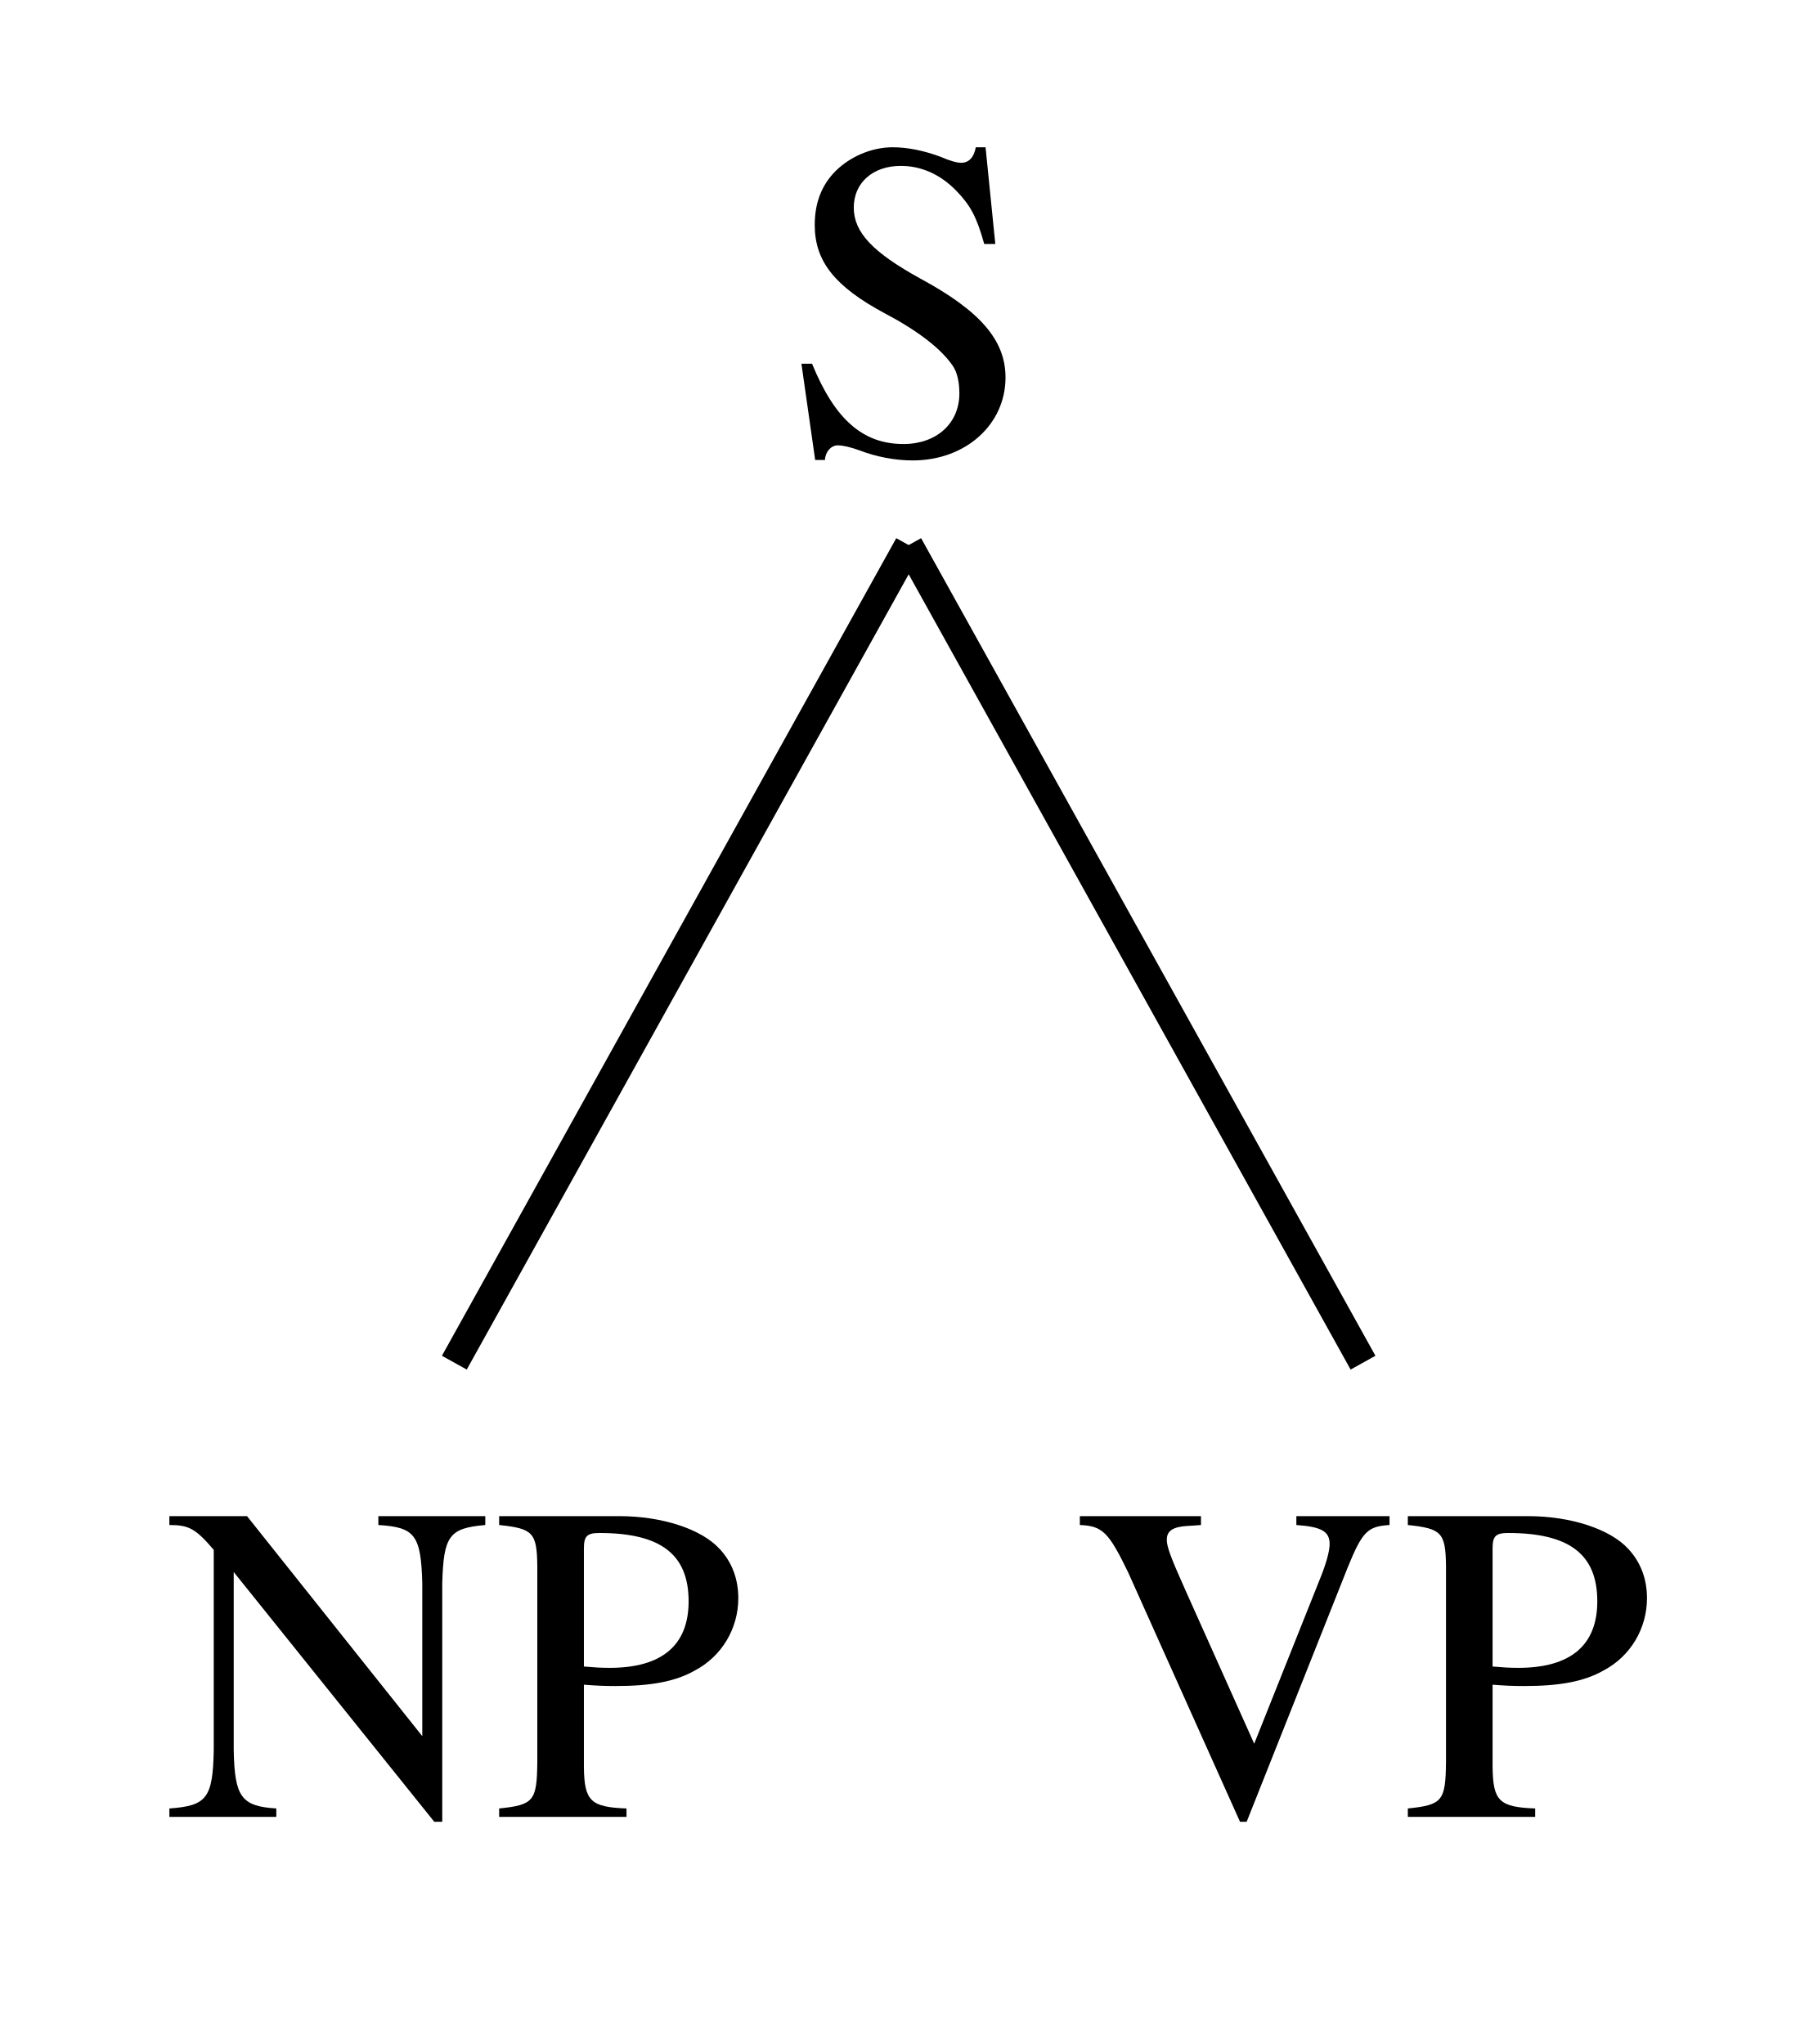
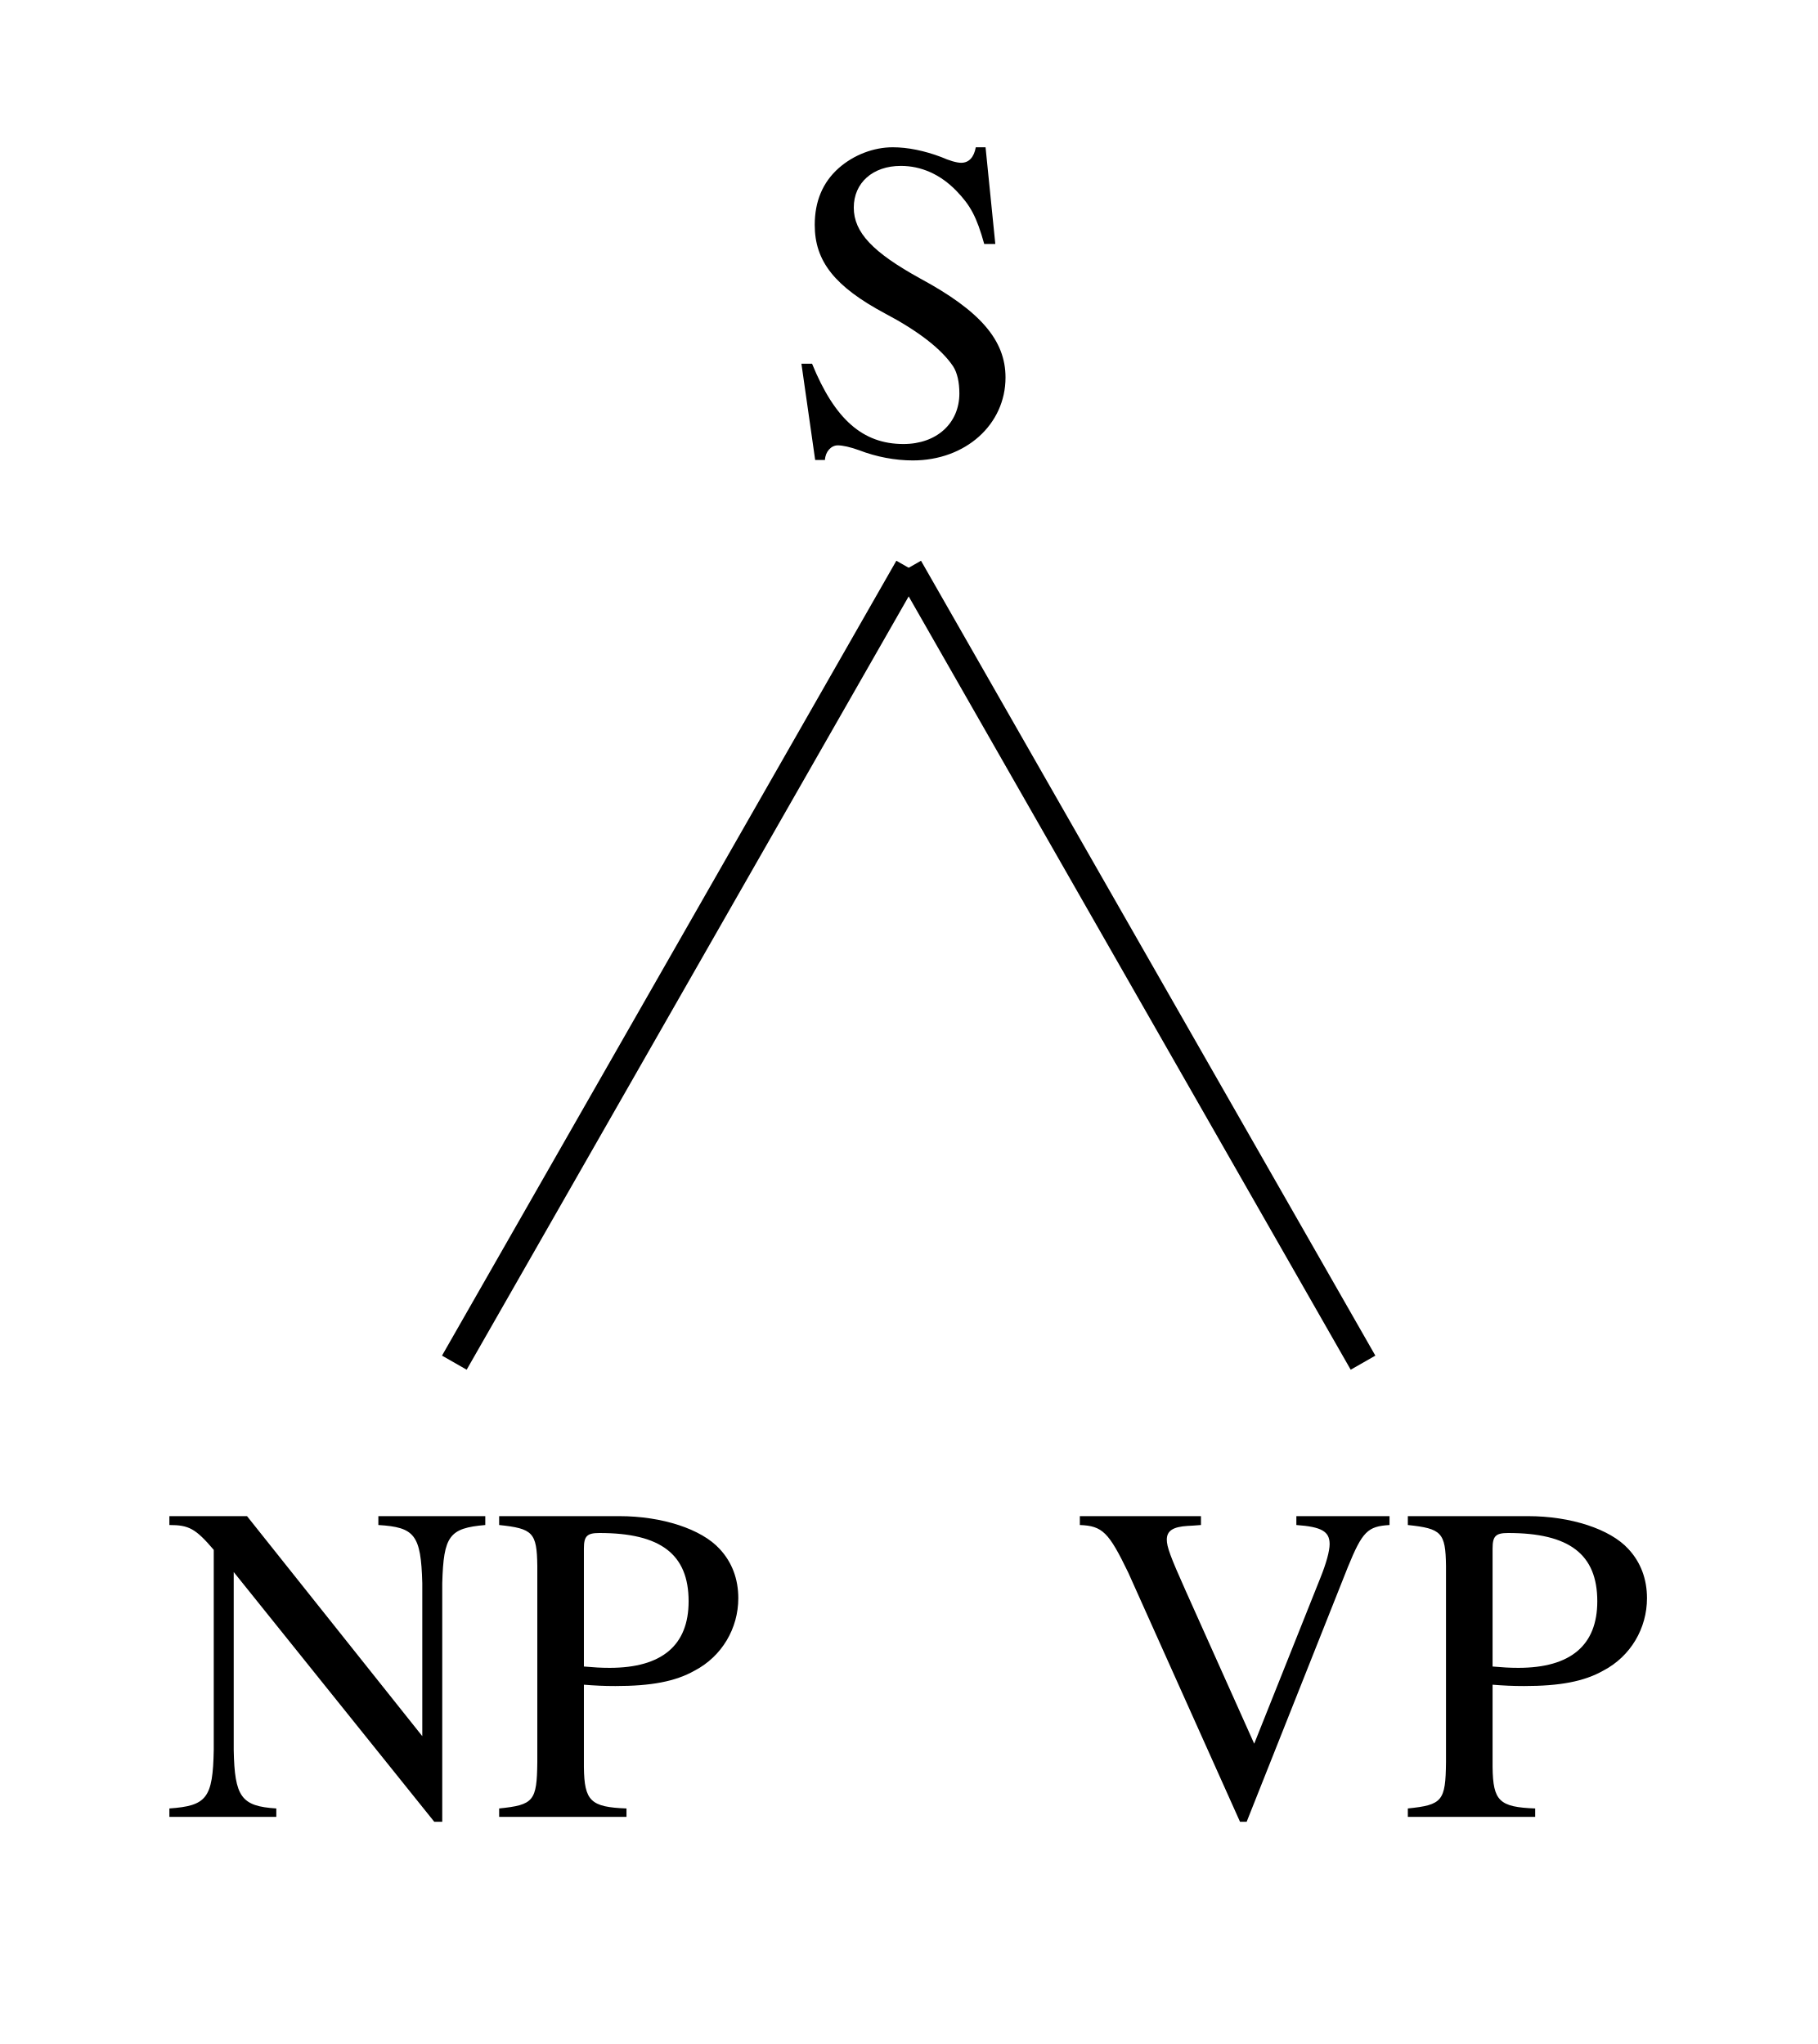
- <svg xmlns="http://www.w3.org/2000/svg" baseProfile="full" height="72px" preserveAspectRatio="xMidYMid meet" style="font-family: times, serif; font-weight: normal; font-style: normal; font-size: 16px;" version="1.1" viewBox="0,0,64.0,72.0" width="64px">
+ <svg xmlns="http://www.w3.org/2000/svg" baseProfile="full" height="72px" preserveAspectRatio="xMidYMid meet" style="font-family: times, serif; font-weight: normal; font-style: normal; font-size: 16px" version="1.1" viewBox="0,0,64.0,72.0" width="64px">
  <defs />
  <svg width="100%" x="0" y="0px">
    <defs />
    <text text-anchor="middle" x="50%" y="16px">S</text>
  </svg>
  <svg width="50%" x="0%" y="48px">
    <defs />
    <svg width="100%" x="0" y="0px">
      <defs />
      <text text-anchor="middle" x="50%" y="16px">NP</text>
    </svg>
  </svg>
-   <line stroke="black" x1="50%" x2="25%" y1="19.2px" y2="48px" />
+   <line stroke="black" x1="50%" x2="25%" y1="20px" y2="48px" />
  <svg width="50%" x="50%" y="48px">
    <defs />
    <svg width="100%" x="0" y="0px">
      <defs />
      <text text-anchor="middle" x="50%" y="16px">VP</text>
    </svg>
  </svg>
-   <line stroke="black" x1="50%" x2="75%" y1="19.2px" y2="48px" />
+   <line stroke="black" x1="50%" x2="75%" y1="20px" y2="48px" />
</svg>
